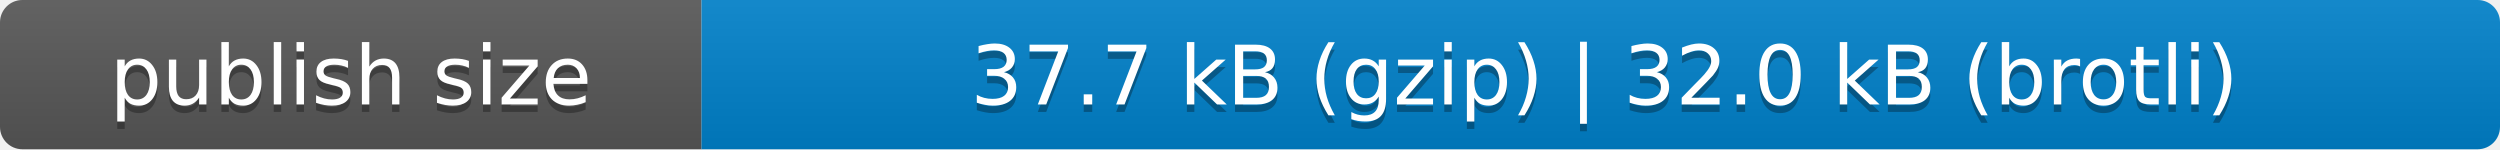
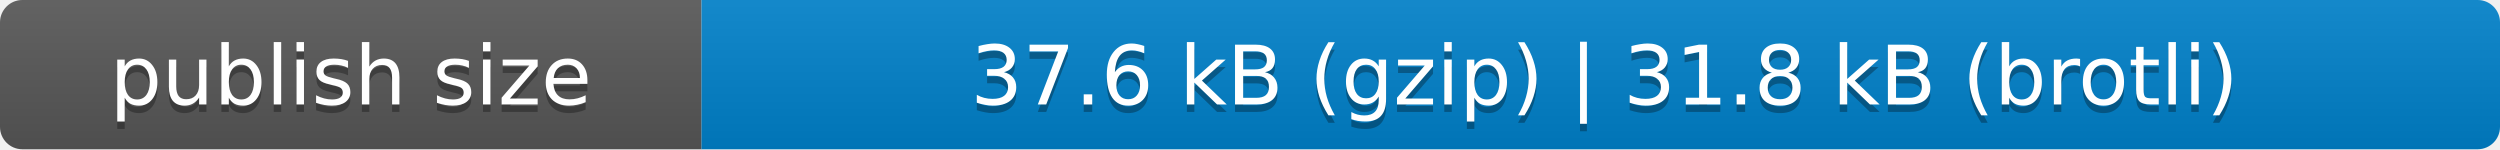
- <svg xmlns="http://www.w3.org/2000/svg" width="335" height="20" role="img" aria-label="publish size: 37.7 kB (gzip) | 32.0 kB (brotli)">
+ <svg xmlns="http://www.w3.org/2000/svg" width="335" height="20" role="img" aria-label="publish size: 37.6 kB (gzip) | 31.8 kB (brotli)">
  <linearGradient id="badge-fill" x2="0" y2="100%">
    <stop offset="0" stop-color="#ffffff" stop-opacity=".08" />
    <stop offset="1" stop-opacity=".08" />
  </linearGradient>
  <clipPath id="badge-clip">
    <rect width="335" height="20" rx="3" fill="#fff" />
  </clipPath>
  <g clip-path="url(#badge-clip)">
    <rect width="94" height="20" fill="#555" />
    <rect x="94" width="241" height="20" fill="#007ec6" />
    <rect width="335" height="20" fill="url(#badge-fill)" />
  </g>
  <g fill="#fff" text-anchor="middle" font-family="Verdana,Geneva,DejaVu Sans,sans-serif" font-size="11">
    <text x="47" y="15" fill="#010101" fill-opacity=".3">publish size</text>
    <text x="47" y="14">publish size</text>
-     <text x="215" y="15" fill="#010101" fill-opacity=".3">37.7 kB (gzip) | 32.0 kB (brotli)</text>
-     <text x="215" y="14">37.7 kB (gzip) | 32.0 kB (brotli)</text>
+     <text x="215" y="15" fill="#010101" fill-opacity=".3">37.6 kB (gzip) | 31.8 kB (brotli)</text>
+     <text x="215" y="14">37.6 kB (gzip) | 31.8 kB (brotli)</text>
  </g>
</svg>
